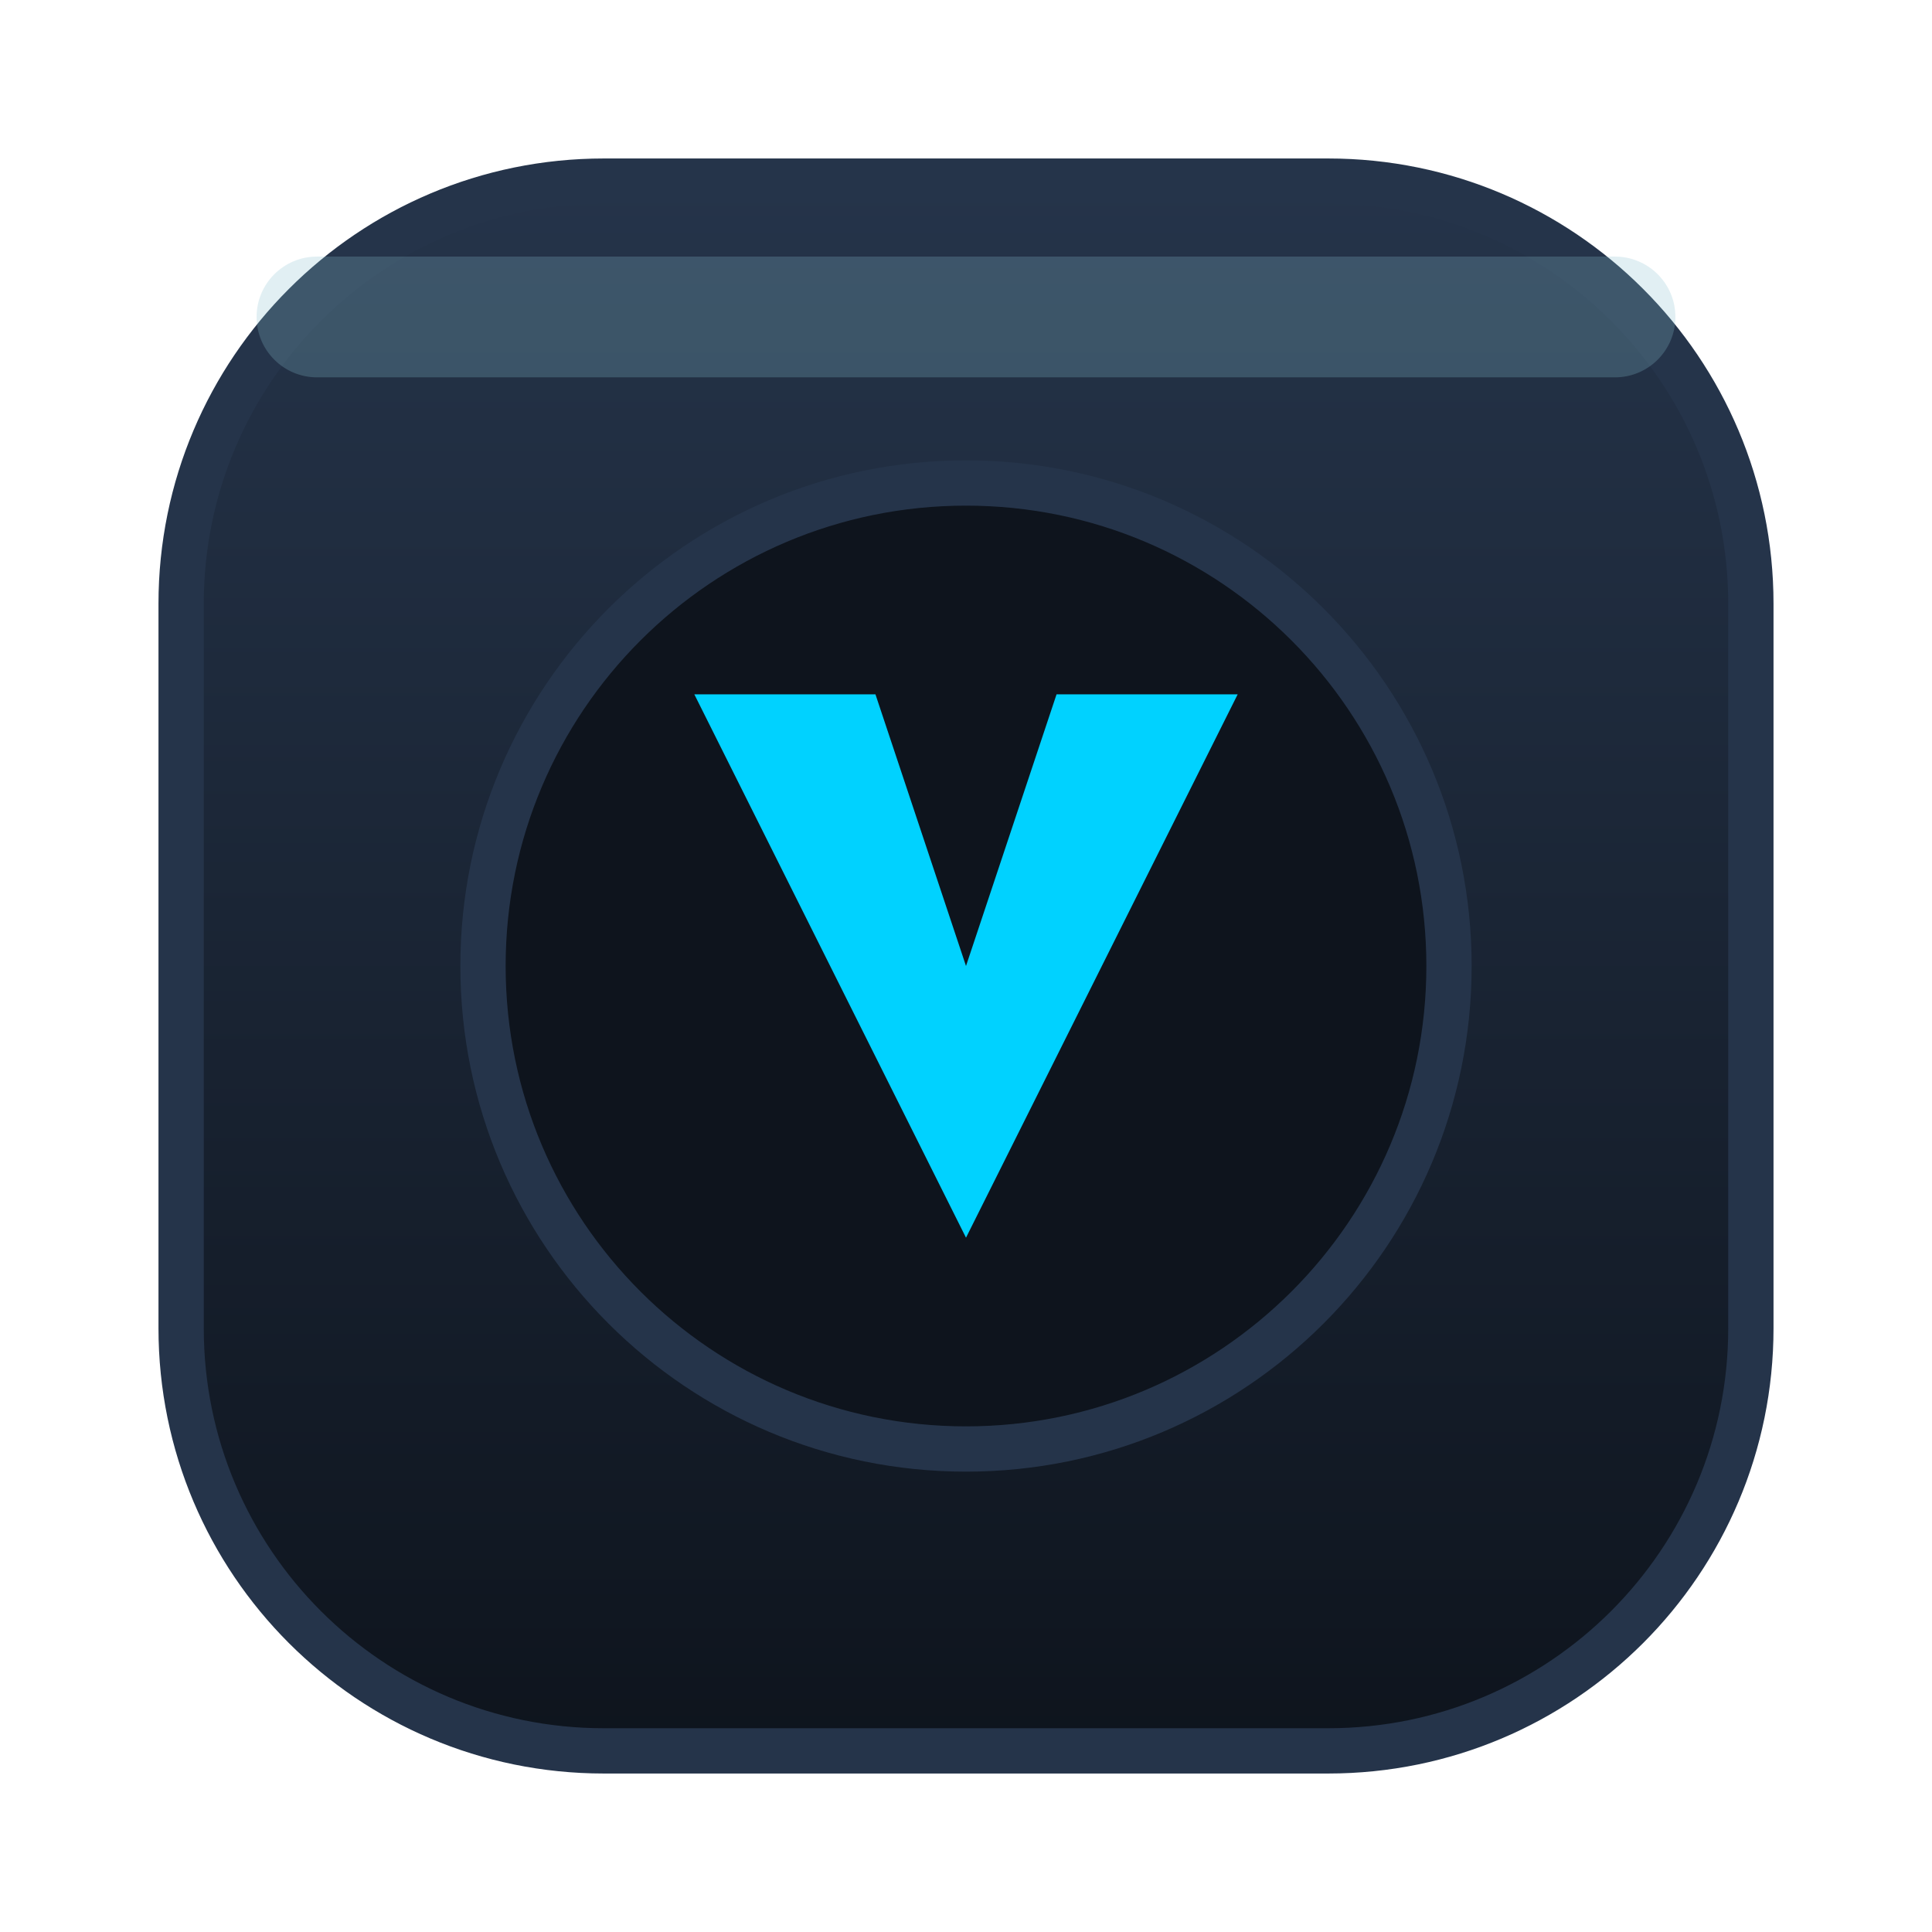
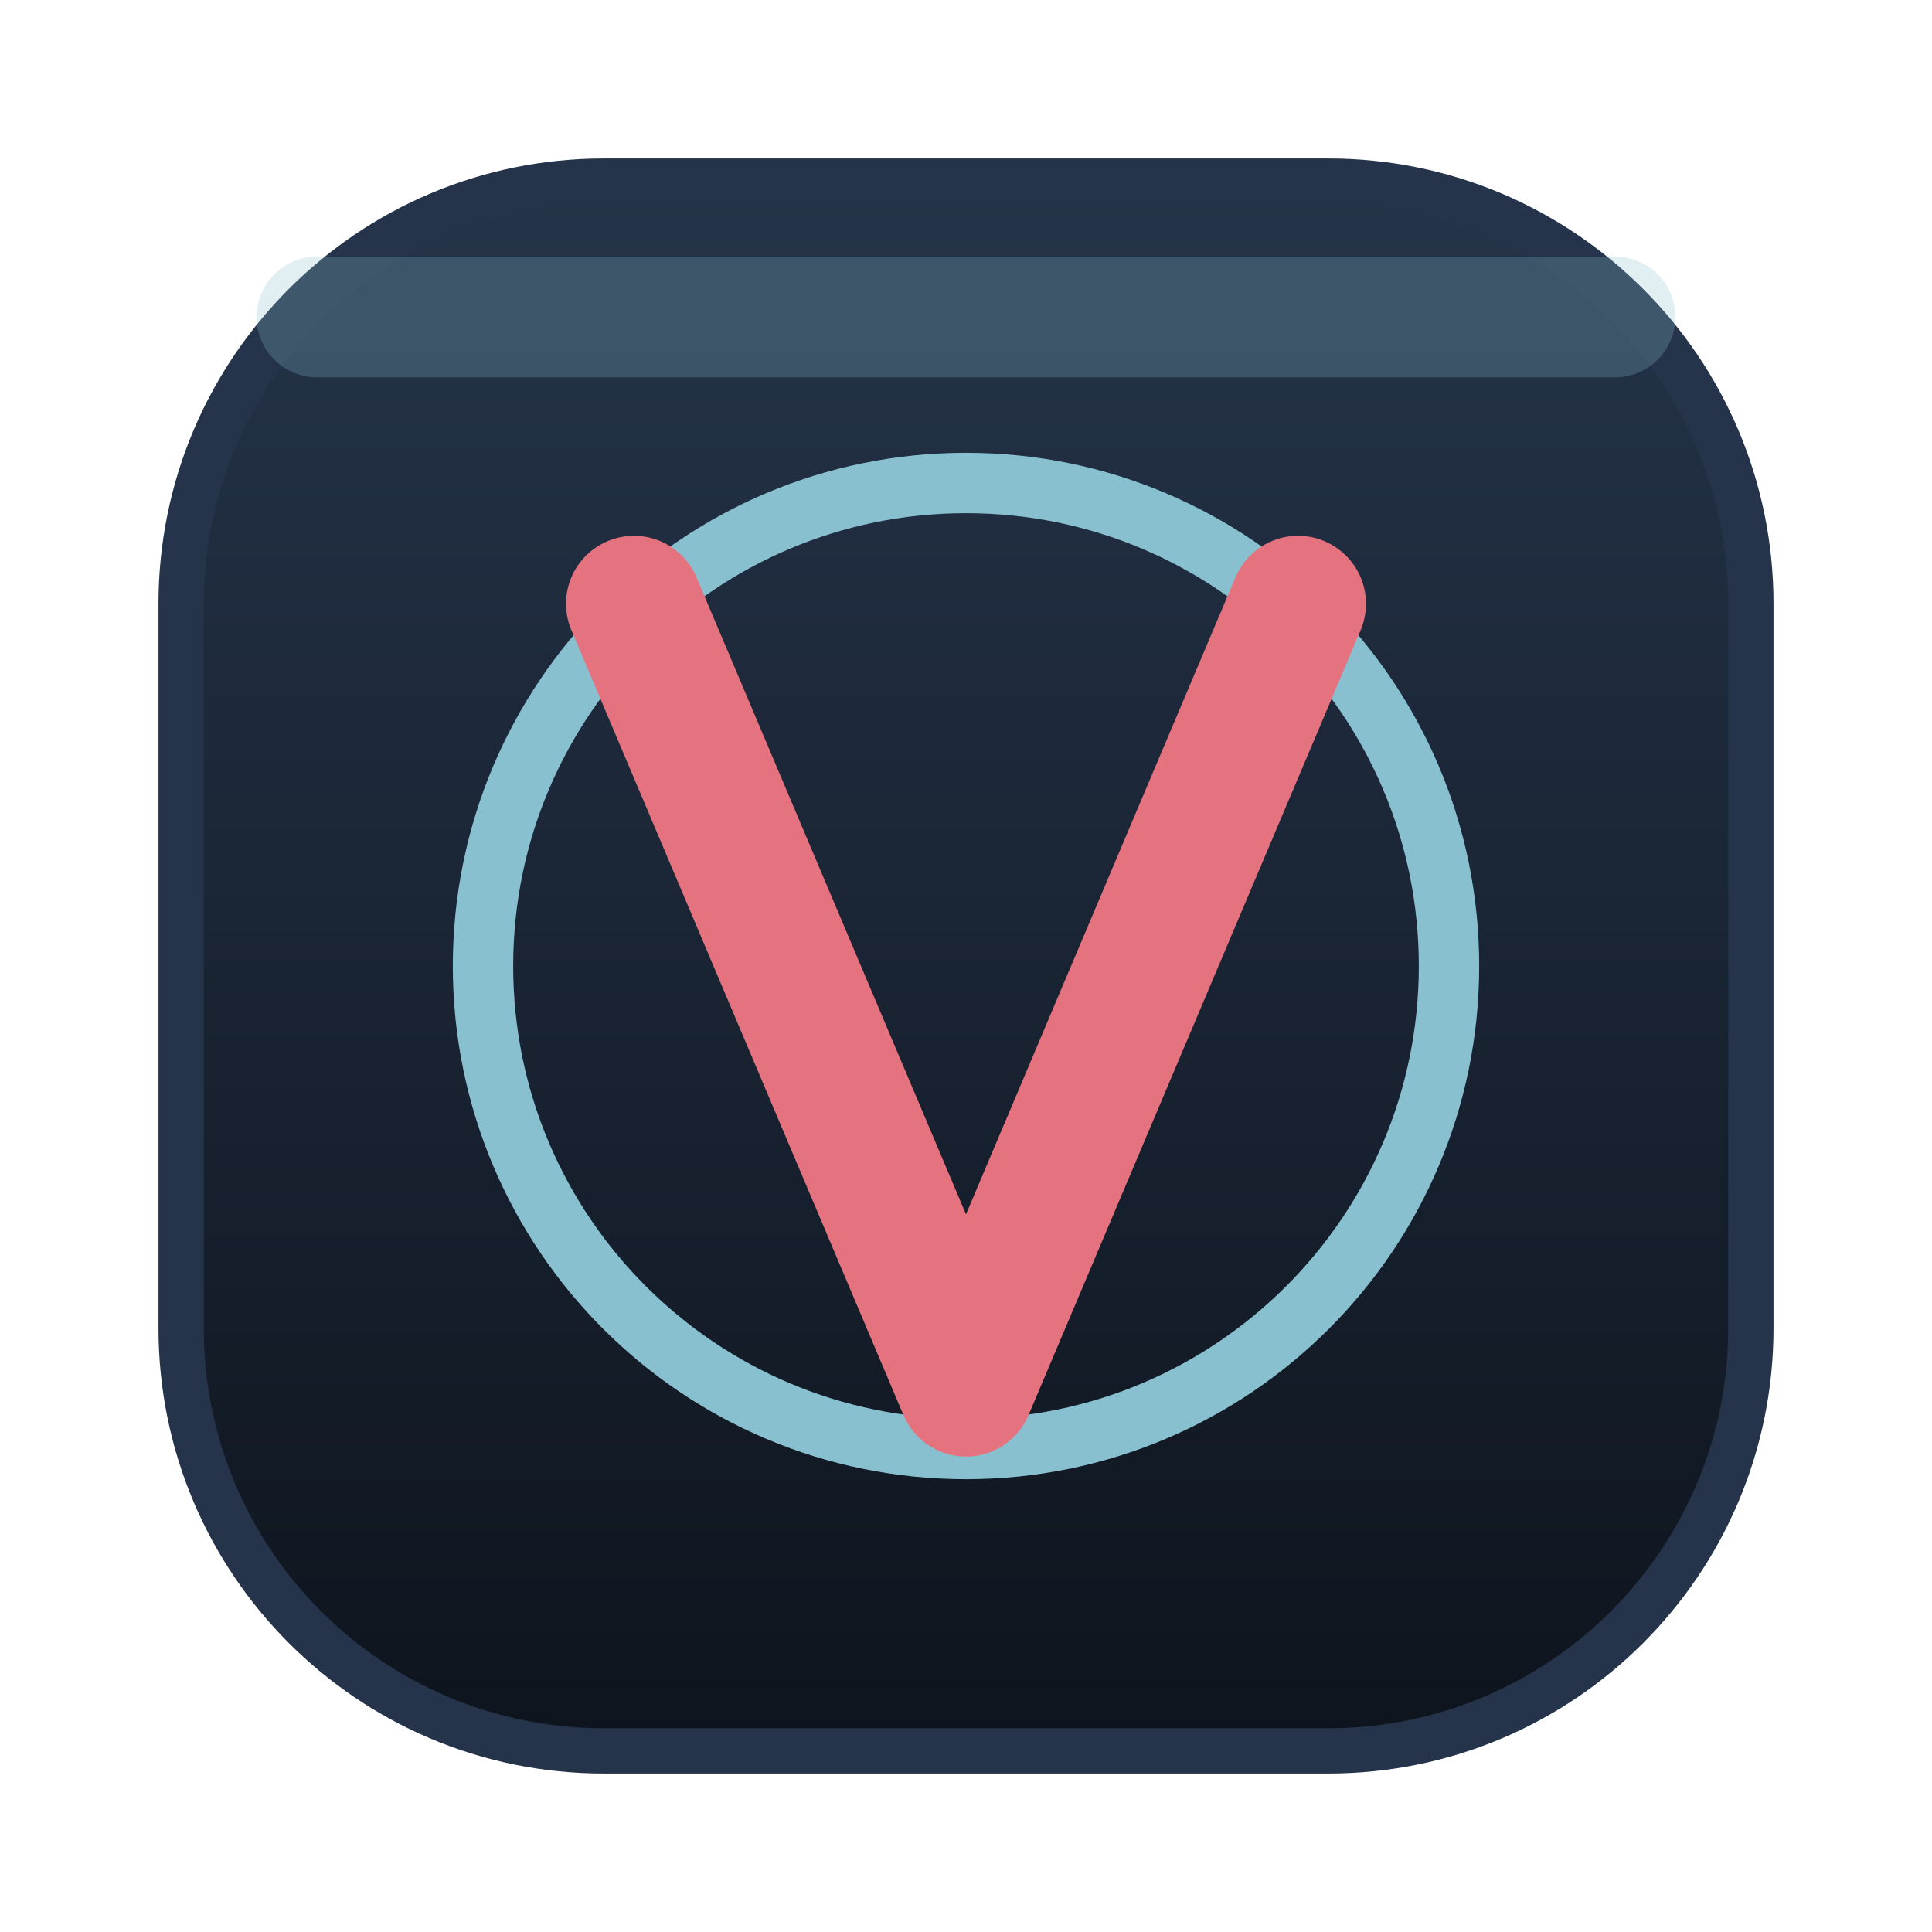
<svg xmlns="http://www.w3.org/2000/svg" width="64" height="64" viewBox="0 0 64 64" fill="none">
  <defs>
-     <linearGradient id="vivBg" x1="32" y1="6" x2="32" y2="58" gradientUnits="userSpaceOnUse">
+     <linearGradient id="bg-vivaldi" x1="32" y1="6" x2="32" y2="58" gradientUnits="userSpaceOnUse">
      <stop offset="0%" stop-color="#25344A" />
      <stop offset="100%" stop-color="#0e141d" />
    </linearGradient>
  </defs>
-   <rect x="6" y="6" width="52" height="52" rx="14" fill="url(#vivBg)" stroke="#25344A" stroke-width="1.5" />
+   <rect x="6" y="6" width="52" height="52" rx="14" fill="url(#bg-vivaldi)" stroke="#25344A" stroke-width="1.5" />
  <rect x="8.5" y="8.5" width="47" height="4" rx="2" fill="#88C0D0" fill-opacity="0.25" />
-   <circle cx="32" cy="32" r="16" fill="#0E141D" stroke="#25344A" stroke-width="1.5" />
-   <path d="M 23 23 L 32 41 L 41 23 L 35 23 L 32 32 L 29 23 Z" fill="#00D2FF" />
+   <circle cx="32" cy="32" r="16" fill="none" stroke="#88C0D0" stroke-width="2" />
+   <path d="M 21 20 L 32 46 L 43 20" fill="none" stroke="#E5737F" stroke-width="4.5" stroke-linecap="round" stroke-linejoin="round" />
</svg>
